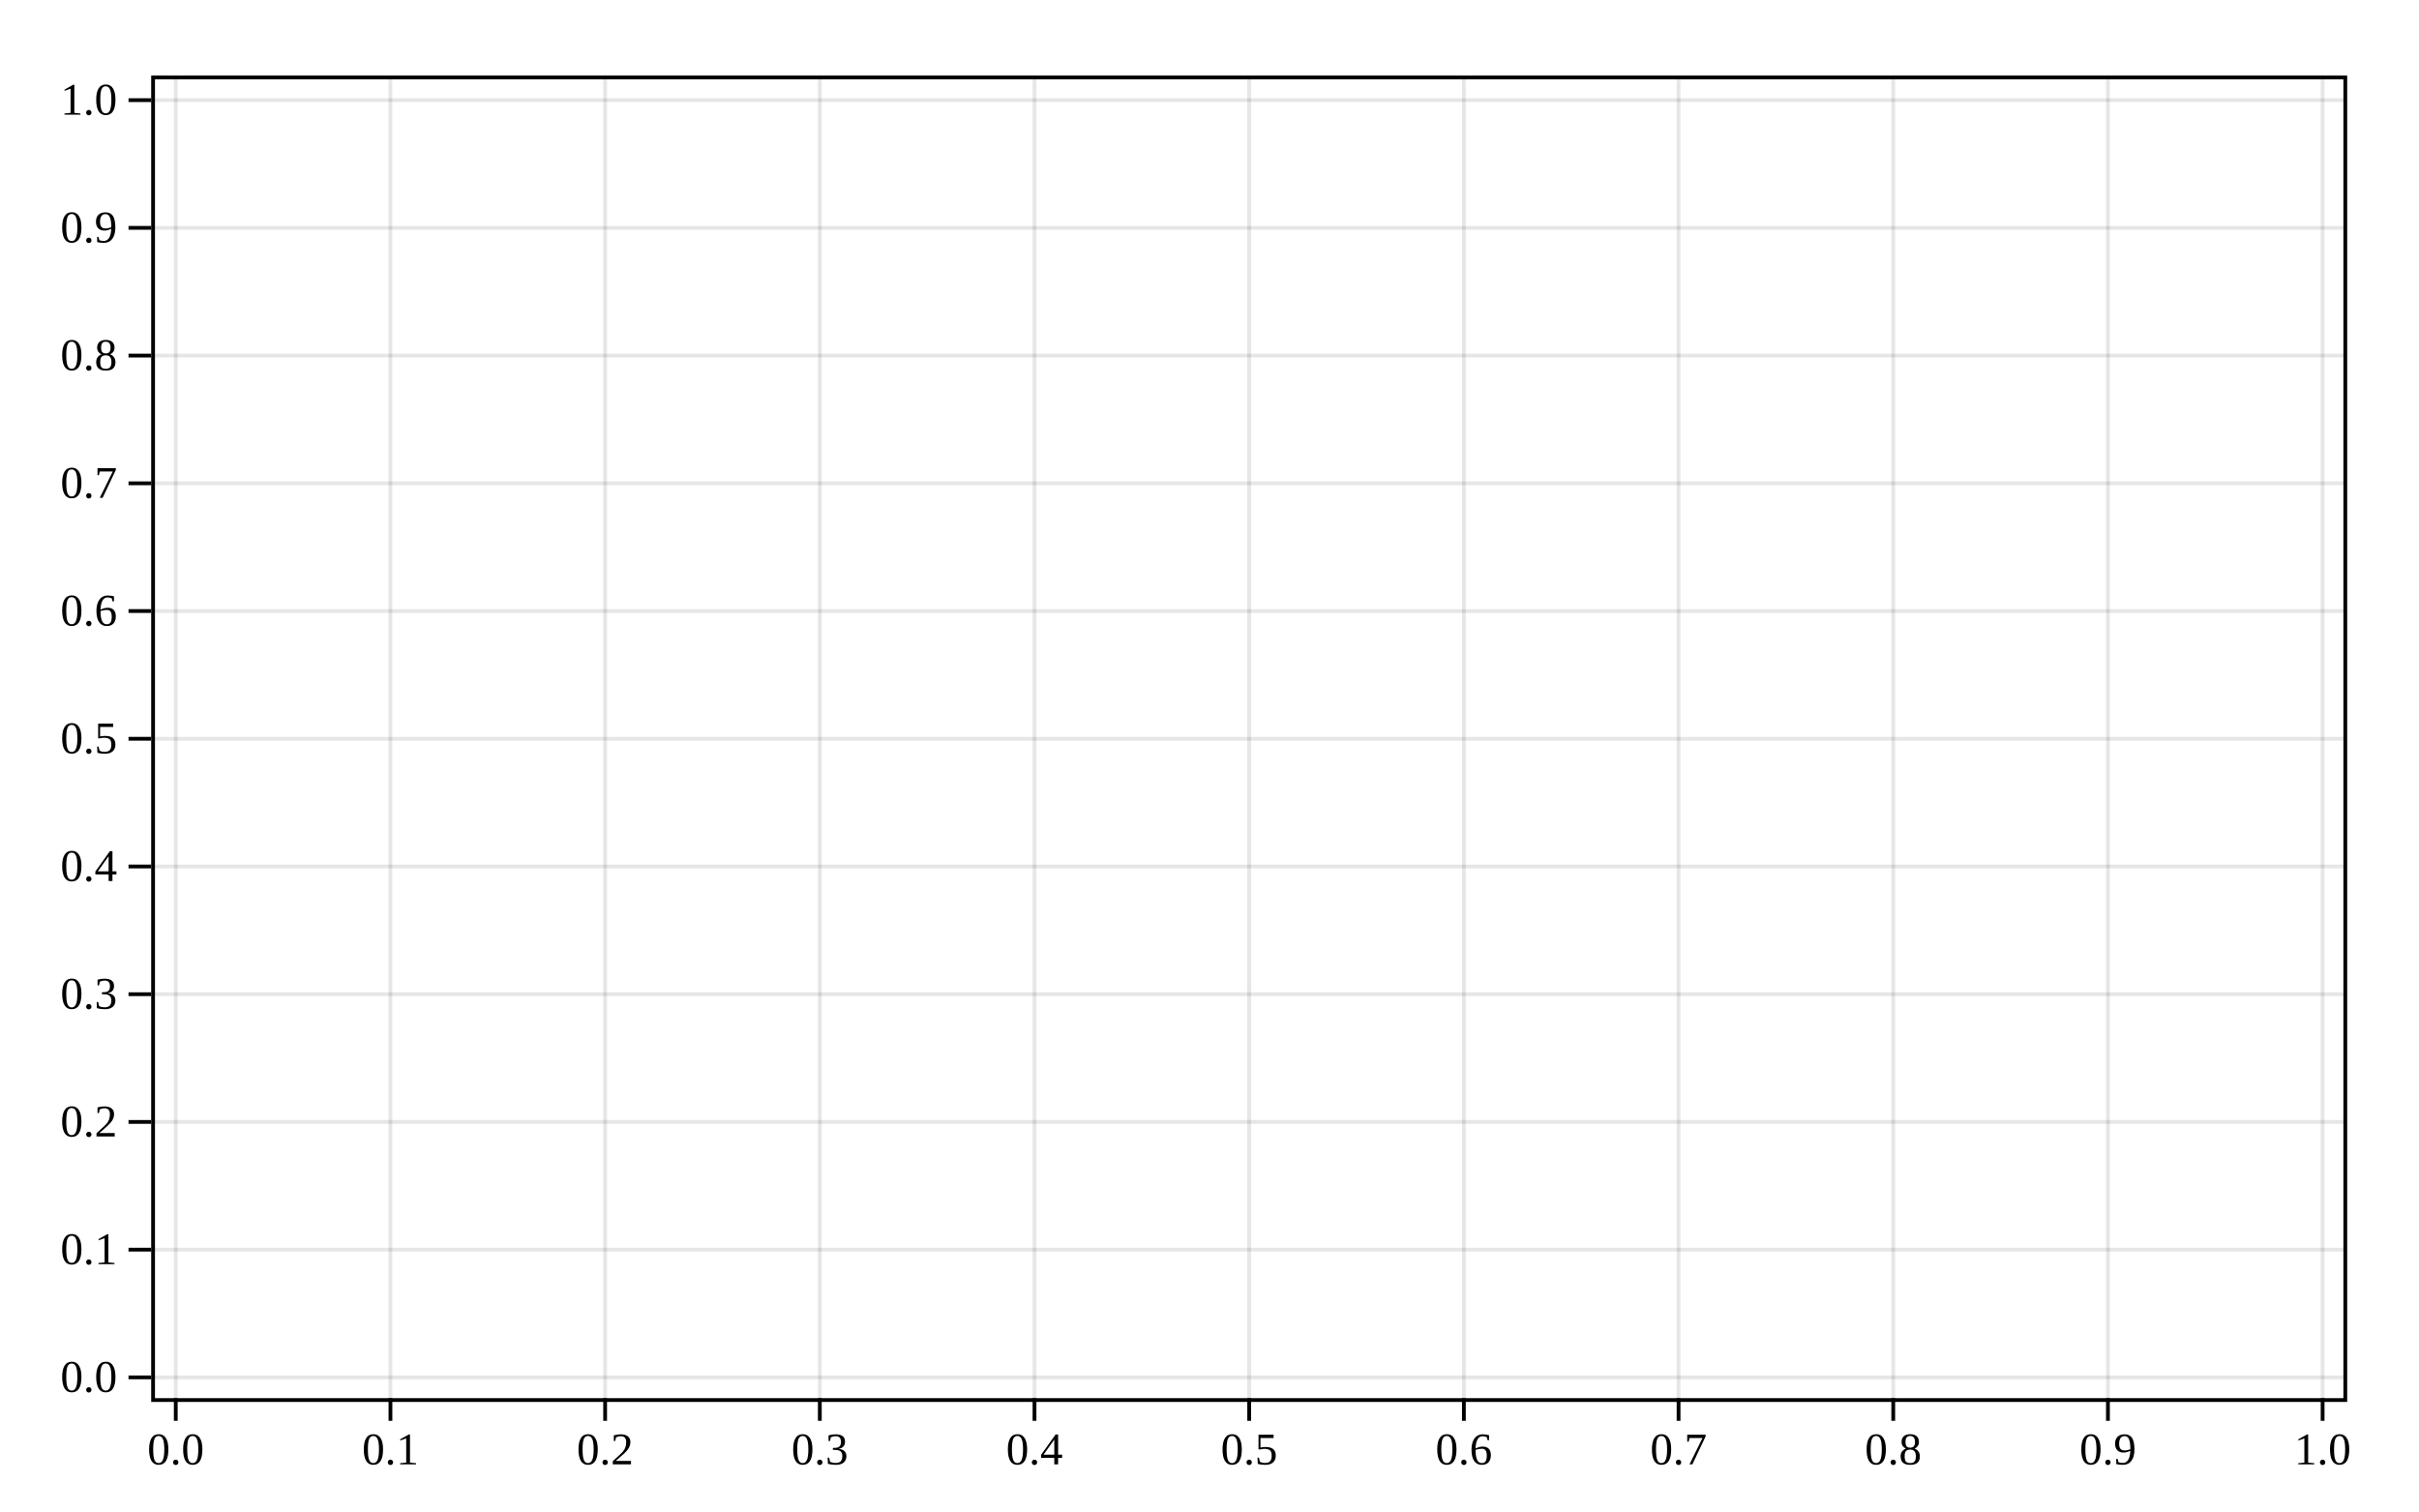
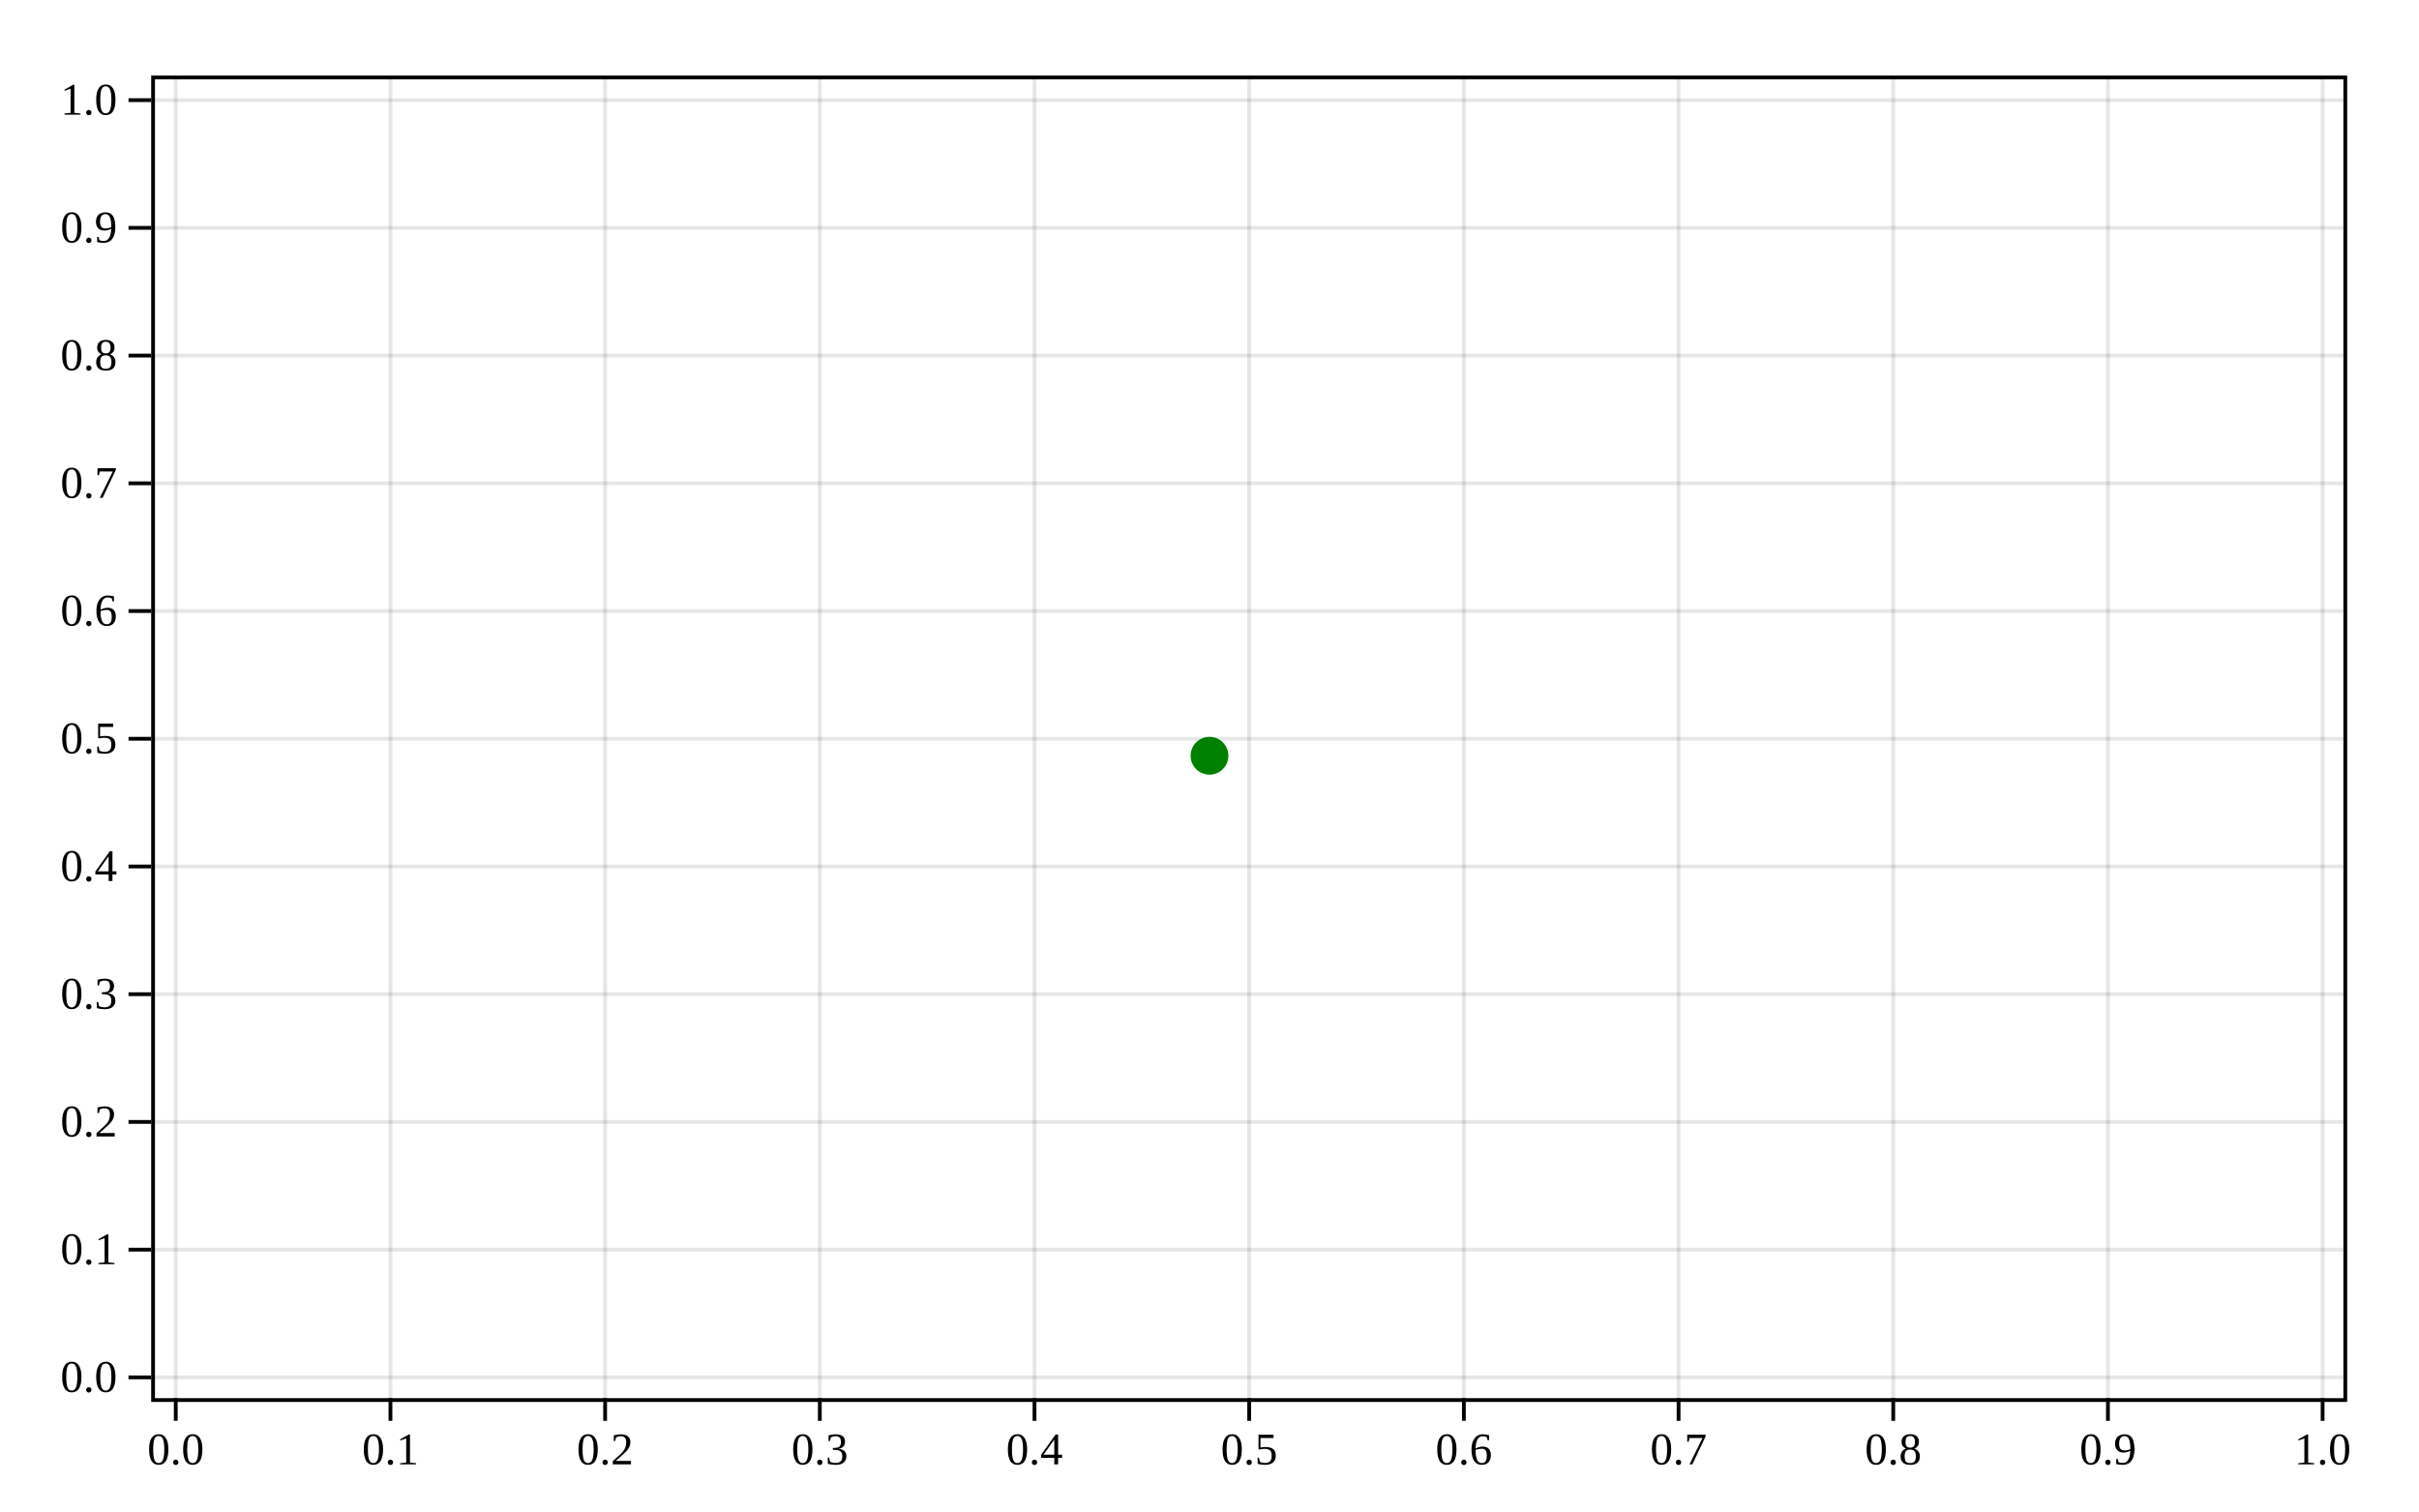
<svg xmlns="http://www.w3.org/2000/svg" class="plot" fill="currentColor" text-anchor="middle" width="640" height="400" viewBox="0 0 640 400">
  <g transform="translate(40,0)" fill="none" text-anchor="end">
    <g class="tick" opacity="1" transform="translate(0,364.5)">
      <line stroke="currentColor" x2="-6" />
      <line stroke="currentColor" x2="580" stroke-opacity="0.1" />
      <text fill="currentColor" x="-9" dy="0.32em">0.0</text>
    </g>
    <g class="tick" opacity="1" transform="translate(0,330.7)">
      <line stroke="currentColor" x2="-6" />
      <line stroke="currentColor" x2="580" stroke-opacity="0.1" />
      <text fill="currentColor" x="-9" dy="0.32em">0.1</text>
    </g>
    <g class="tick" opacity="1" transform="translate(0,296.9)">
      <line stroke="currentColor" x2="-6" />
      <line stroke="currentColor" x2="580" stroke-opacity="0.1" />
      <text fill="currentColor" x="-9" dy="0.32em">0.2</text>
    </g>
    <g class="tick" opacity="1" transform="translate(0,263.1)">
      <line stroke="currentColor" x2="-6" />
      <line stroke="currentColor" x2="580" stroke-opacity="0.1" />
      <text fill="currentColor" x="-9" dy="0.32em">0.3</text>
    </g>
    <g class="tick" opacity="1" transform="translate(0,229.3)">
      <line stroke="currentColor" x2="-6" />
      <line stroke="currentColor" x2="580" stroke-opacity="0.1" />
      <text fill="currentColor" x="-9" dy="0.32em">0.4</text>
    </g>
    <g class="tick" opacity="1" transform="translate(0,195.5)">
      <line stroke="currentColor" x2="-6" />
      <line stroke="currentColor" x2="580" stroke-opacity="0.1" />
      <text fill="currentColor" x="-9" dy="0.32em">0.5</text>
    </g>
    <g class="tick" opacity="1" transform="translate(0,161.7)">
      <line stroke="currentColor" x2="-6" />
      <line stroke="currentColor" x2="580" stroke-opacity="0.1" />
      <text fill="currentColor" x="-9" dy="0.32em">0.6</text>
    </g>
    <g class="tick" opacity="1" transform="translate(0,127.9)">
      <line stroke="currentColor" x2="-6" />
      <line stroke="currentColor" x2="580" stroke-opacity="0.1" />
      <text fill="currentColor" x="-9" dy="0.32em">0.7</text>
    </g>
    <g class="tick" opacity="1" transform="translate(0,94.1)">
      <line stroke="currentColor" x2="-6" />
      <line stroke="currentColor" x2="580" stroke-opacity="0.1" />
      <text fill="currentColor" x="-9" dy="0.32em">0.8</text>
    </g>
    <g class="tick" opacity="1" transform="translate(0,60.3)">
      <line stroke="currentColor" x2="-6" />
      <line stroke="currentColor" x2="580" stroke-opacity="0.1" />
      <text fill="currentColor" x="-9" dy="0.32em">0.9</text>
    </g>
    <g class="tick" opacity="1" transform="translate(0,26.5)">
      <line stroke="currentColor" x2="-6" />
      <line stroke="currentColor" x2="580" stroke-opacity="0.1" />
      <text fill="currentColor" x="-9" dy="0.32em">1.0</text>
    </g>
  </g>
  <g transform="translate(0,370)" fill="none" text-anchor="middle">
    <g class="tick" opacity="1" transform="translate(46.5,0)">
      <line stroke="currentColor" y2="6" />
      <line stroke="currentColor" y2="-350" stroke-opacity="0.1" />
      <text fill="currentColor" y="9" dy="0.71em">0.0</text>
    </g>
    <g class="tick" opacity="1" transform="translate(103.3,0)">
      <line stroke="currentColor" y2="6" />
      <line stroke="currentColor" y2="-350" stroke-opacity="0.1" />
      <text fill="currentColor" y="9" dy="0.71em">0.1</text>
    </g>
    <g class="tick" opacity="1" transform="translate(160.1,0)">
      <line stroke="currentColor" y2="6" />
      <line stroke="currentColor" y2="-350" stroke-opacity="0.1" />
      <text fill="currentColor" y="9" dy="0.71em">0.2</text>
    </g>
    <g class="tick" opacity="1" transform="translate(216.9,0)">
      <line stroke="currentColor" y2="6" />
      <line stroke="currentColor" y2="-350" stroke-opacity="0.1" />
      <text fill="currentColor" y="9" dy="0.71em">0.3</text>
    </g>
    <g class="tick" opacity="1" transform="translate(273.7,0)">
      <line stroke="currentColor" y2="6" />
      <line stroke="currentColor" y2="-350" stroke-opacity="0.1" />
      <text fill="currentColor" y="9" dy="0.71em">0.4</text>
    </g>
    <g class="tick" opacity="1" transform="translate(330.5,0)">
      <line stroke="currentColor" y2="6" />
      <line stroke="currentColor" y2="-350" stroke-opacity="0.1" />
      <text fill="currentColor" y="9" dy="0.71em">0.5</text>
    </g>
    <g class="tick" opacity="1" transform="translate(387.3,0)">
      <line stroke="currentColor" y2="6" />
      <line stroke="currentColor" y2="-350" stroke-opacity="0.1" />
      <text fill="currentColor" y="9" dy="0.71em">0.6</text>
    </g>
    <g class="tick" opacity="1" transform="translate(444.1,0)">
      <line stroke="currentColor" y2="6" />
      <line stroke="currentColor" y2="-350" stroke-opacity="0.1" />
      <text fill="currentColor" y="9" dy="0.71em">0.7</text>
    </g>
    <g class="tick" opacity="1" transform="translate(500.9,0)">
      <line stroke="currentColor" y2="6" />
      <line stroke="currentColor" y2="-350" stroke-opacity="0.1" />
      <text fill="currentColor" y="9" dy="0.71em">0.8</text>
    </g>
    <g class="tick" opacity="1" transform="translate(557.7,0)">
      <line stroke="currentColor" y2="6" />
      <line stroke="currentColor" y2="-350" stroke-opacity="0.1" />
      <text fill="currentColor" y="9" dy="0.71em">0.9</text>
    </g>
    <g class="tick" opacity="1" transform="translate(614.5,0)">
      <line stroke="currentColor" y2="6" />
      <line stroke="currentColor" y2="-350" stroke-opacity="0.1" />
      <text fill="currentColor" y="9" dy="0.71em">1.0</text>
    </g>
  </g>
  <rect fill="none" stroke="currentColor" transform="translate(0.5,0.5)" x="40" y="20" width="580" height="350" />
+   <circle cx="50%" cy="50%" r="5" fill="green" />
</svg>
